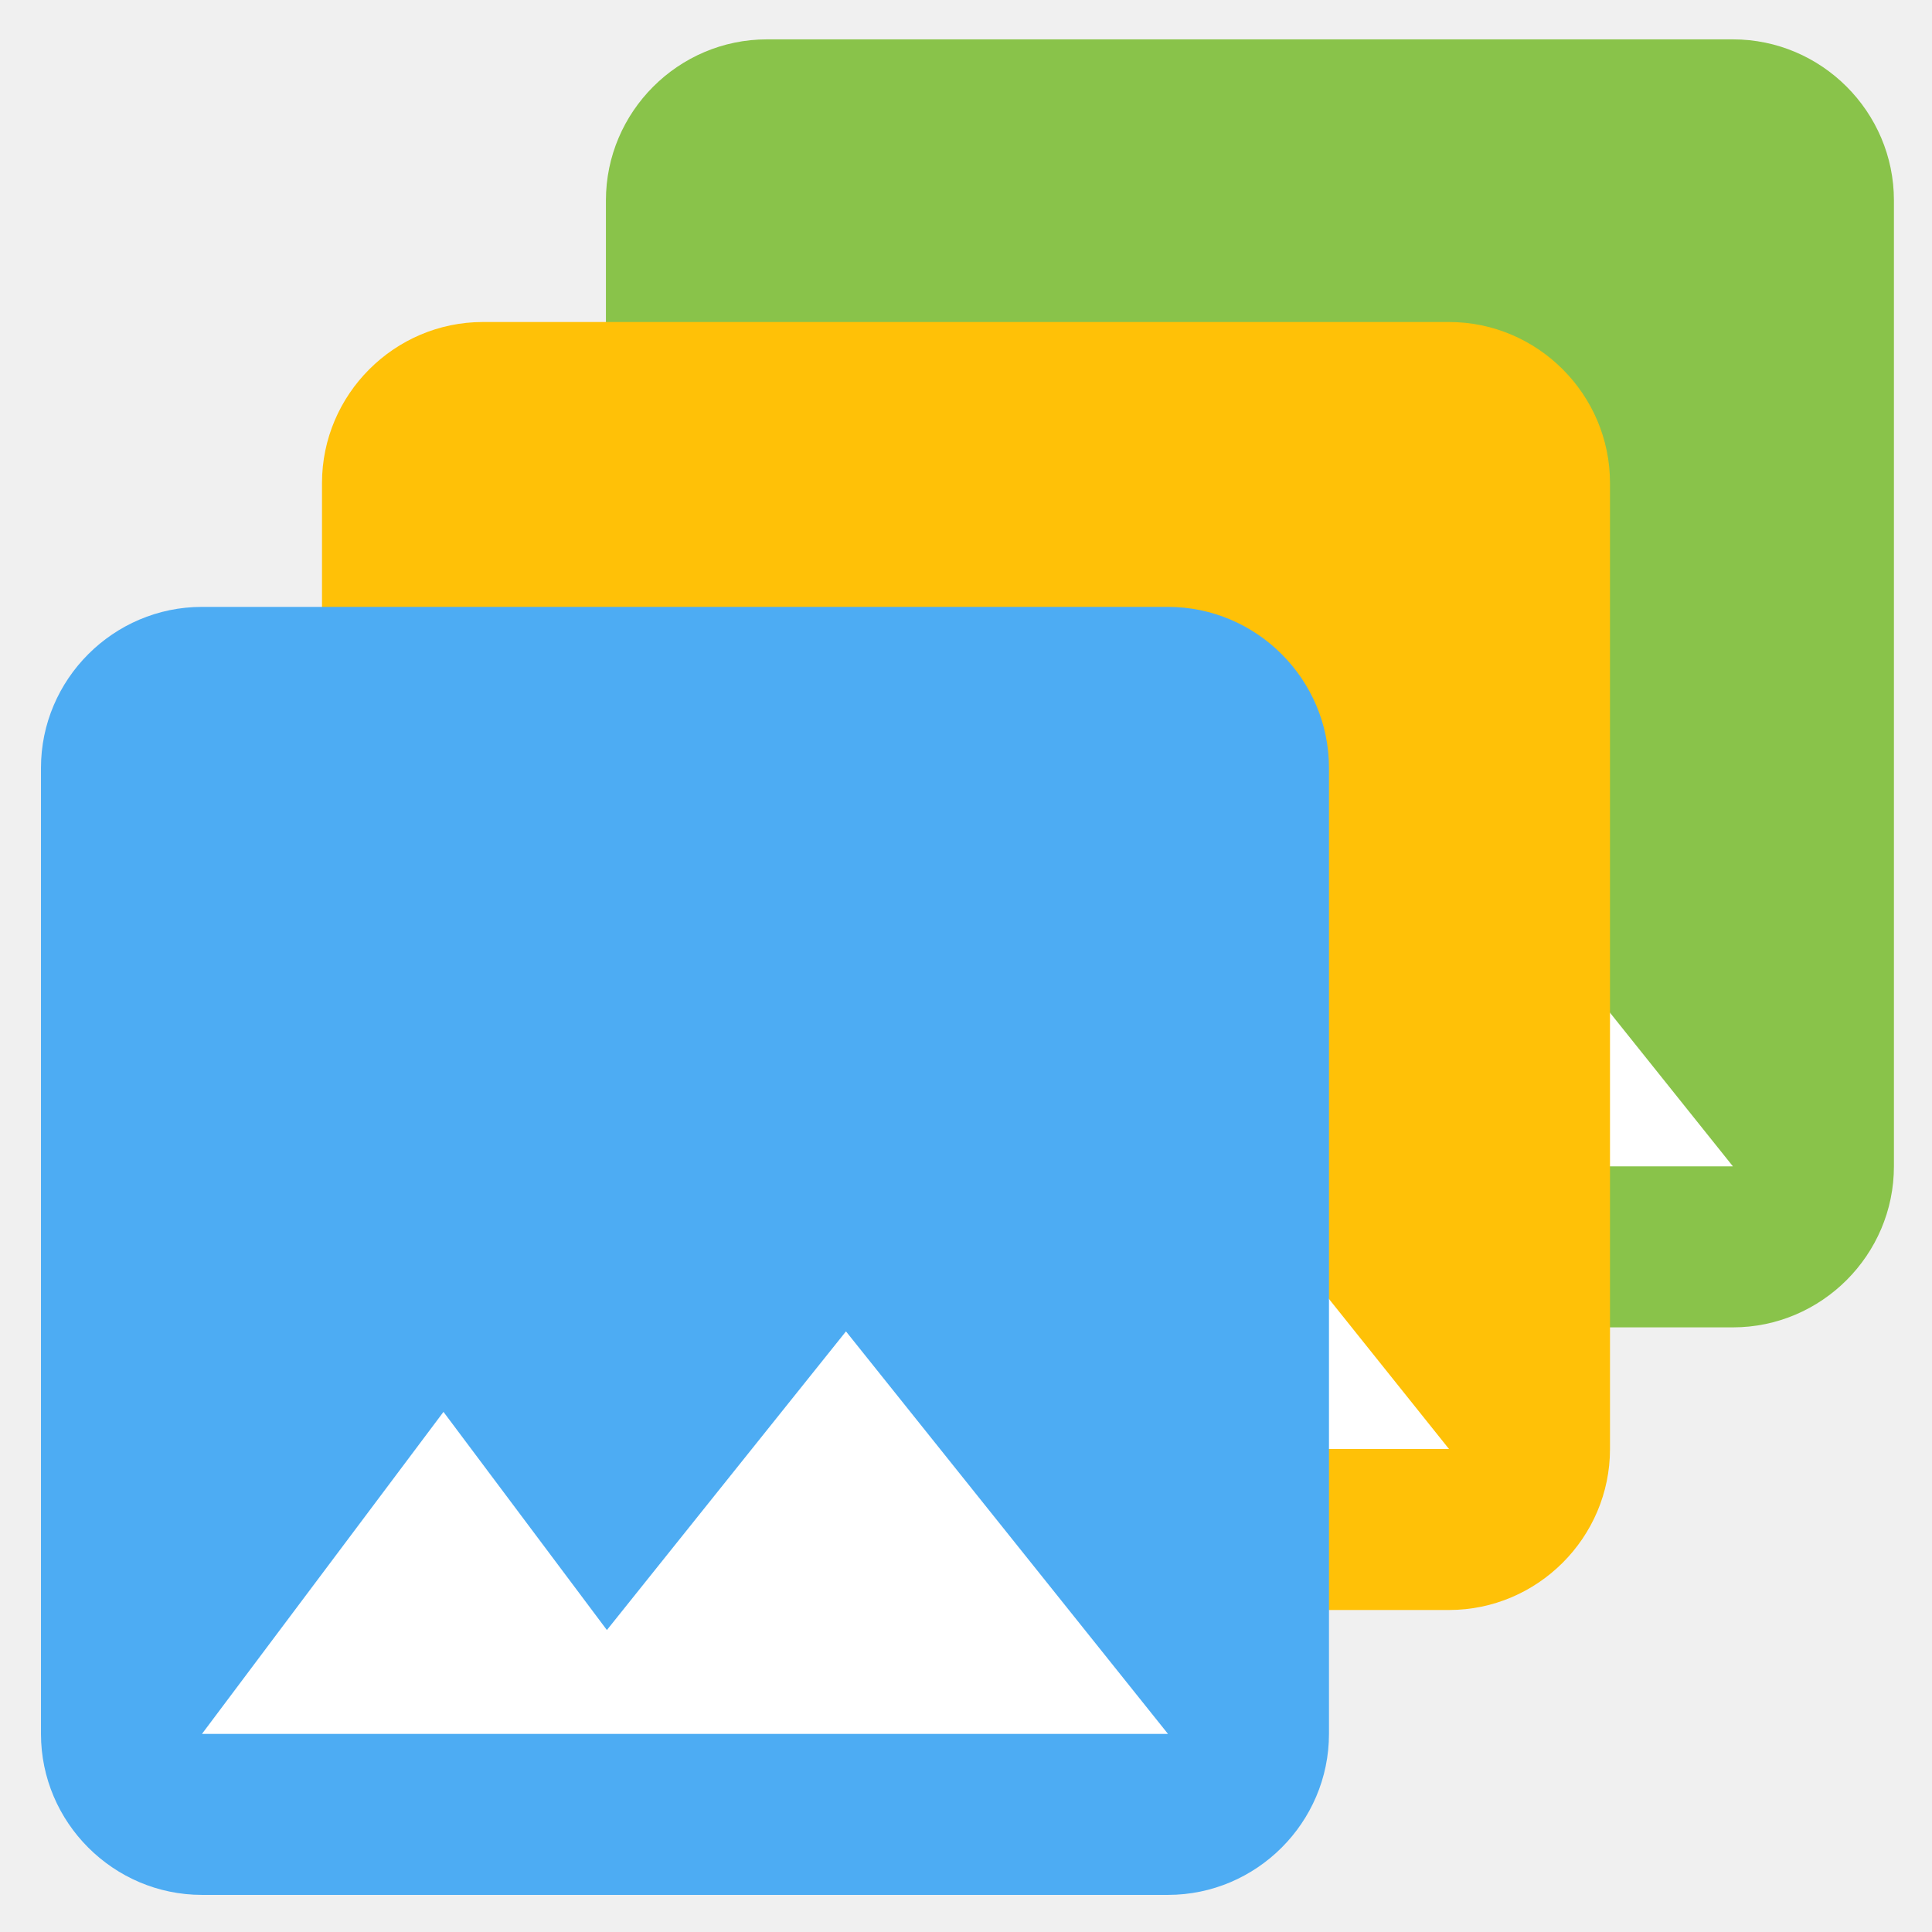
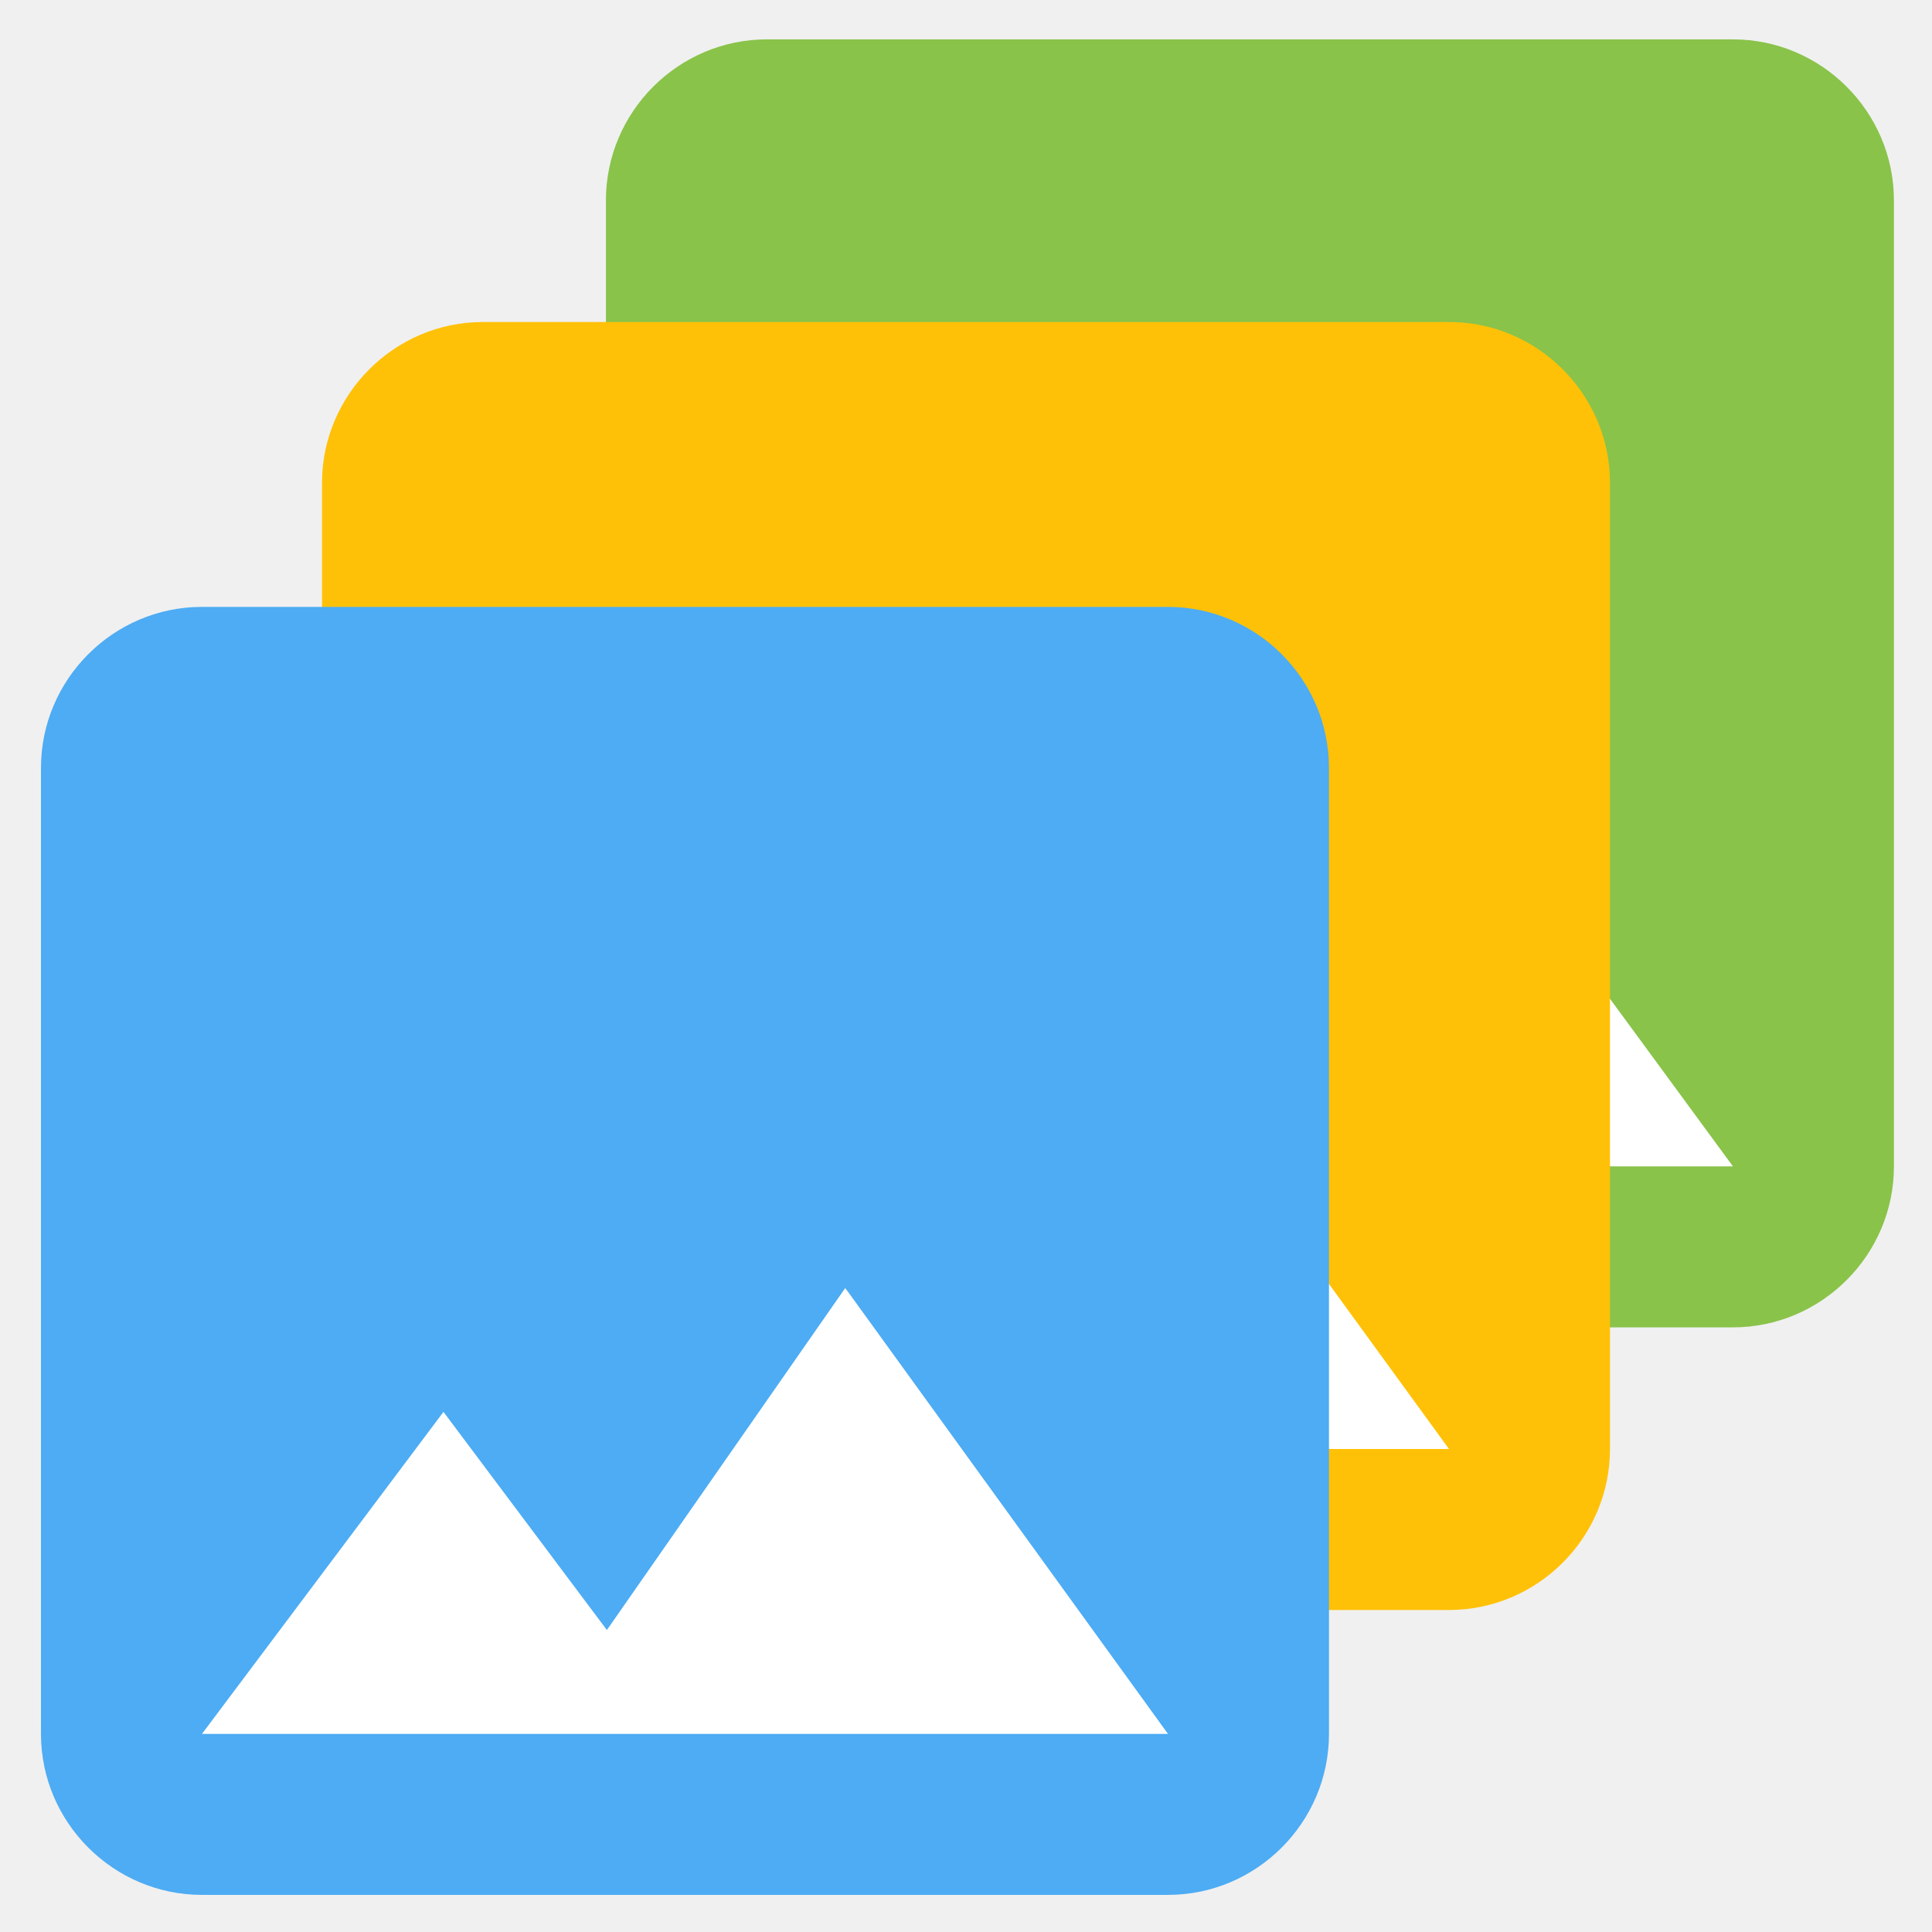
<svg xmlns="http://www.w3.org/2000/svg" fill="#5051B5" height="48" viewBox="0 0 24 24" width="48" id="svg2" version="1.1">
  <defs id="defs10" />
  <rect style="fill:#ffffff;fill-opacity:1;fill-rule:nonzero;stroke:none" id="rect3761" width="12.454" height="6" x="9.073" y="8.978" ry="6.9388939e-17" />
-   <path d="m 23.527,14.489 0,-12 c 0,-1.1 -0.9,-2 -2,-2 l -12,0 c -1.1,0 -2,0.9 -2,2 l 0,12 c 0,1.1 0.9,2 2,2 l 12,0 c 1.1,0 2,-0.9 2,-2 z m -11,-4 2.03,2.71 2.97,-3.71 4,5 -12,0 z" id="path6" style="fill:#89c34a;fill-opacity:1;fill-rule:nonzero" />
+   <path d="m 23.527,14.489 0,-12 c 0,-1.1 -0.9,-2 -2,-2 l -12,0 c -1.1,0 -2,0.9 -2,2 l 0,12 c 0,1.1 0.9,2 2,2 l 12,0 c 1.1,0 2,-0.9 2,-2 z m -11,-4 2.03,2.71 L 17.5,9 l 4.027,5.489 -12,0 z" id="path6" style="fill:#89c34a;fill-opacity:1;fill-rule:nonzero" />
  <path d="M0 0h24v24H0z" fill="none" id="path4" />
  <rect style="fill:#ffffff;fill-opacity:1;fill-rule:nonzero;stroke:none" id="rect3761-0" width="12.454" height="6" x="5.546" y="12.489" ry="6.9388939e-17" />
-   <path d="M 20,18 20,6 c 0,-1.1 -0.9,-2 -2,-2 l -12,0 c -1.1,0 -2,0.9 -2,2 l 0,12 c 0,1.1 0.9,2 2,2 L 18,20 c 1.1,0 2,-0.9 2,-2 z M 9,14 11.03,16.71 14,13 18,18 6,18 z" id="path6-1" style="fill:#ffc107;fill-opacity:1;fill-rule:nonzero" />
+   <path d="M 20,18 20,6 c 0,-1.1 -0.9,-2 -2,-2 l -12,0 c -1.1,0 -2,0.9 -2,2 l 0,12 c 0,1.1 0.9,2 2,2 L 18,20 c 1.1,0 2,-0.9 2,-2 z M 9,14 11.03,16.71 14,12.5 18,18 6,18 z" id="path6-1" style="fill:#ffc107;fill-opacity:1;fill-rule:nonzero" />
  <rect style="fill:#ffffff;fill-opacity:1;fill-rule:nonzero;stroke:none" id="rect3761-2" width="12.454" height="6" x="2.055" y="16.028" ry="6.9388939e-17" />
-   <path d="m 16.509,21.539 0,-12 c 0,-1.1 -0.9,-2 -2,-2 l -12,0 c -1.1,0 -2,0.9 -2,2 l 0,12 c 0,1.1 0.9,2 2,2 l 12,0 c 1.1,0 2,-0.9 2,-2 z m -11,-4 2.03,2.71 2.97,-3.71 4,5 -12,0 z" id="path6-5" style="fill:#4dacf3;fill-opacity:1;fill-rule:nonzero" />
+   <path d="m 16.509,21.539 0,-12 c 0,-1.1 -0.9,-2 -2,-2 l -12,0 c -1.1,0 -2,0.9 -2,2 l 0,12 c 0,1.1 0.9,2 2,2 l 12,0 c 1.1,0 2,-0.9 2,-2 z m -11,-4 2.03,2.71 L 10.5,16 l 4.009,5.539 -12,0 z" id="path6-5" style="fill:#4dacf3;fill-opacity:1;fill-rule:nonzero" />
</svg>
